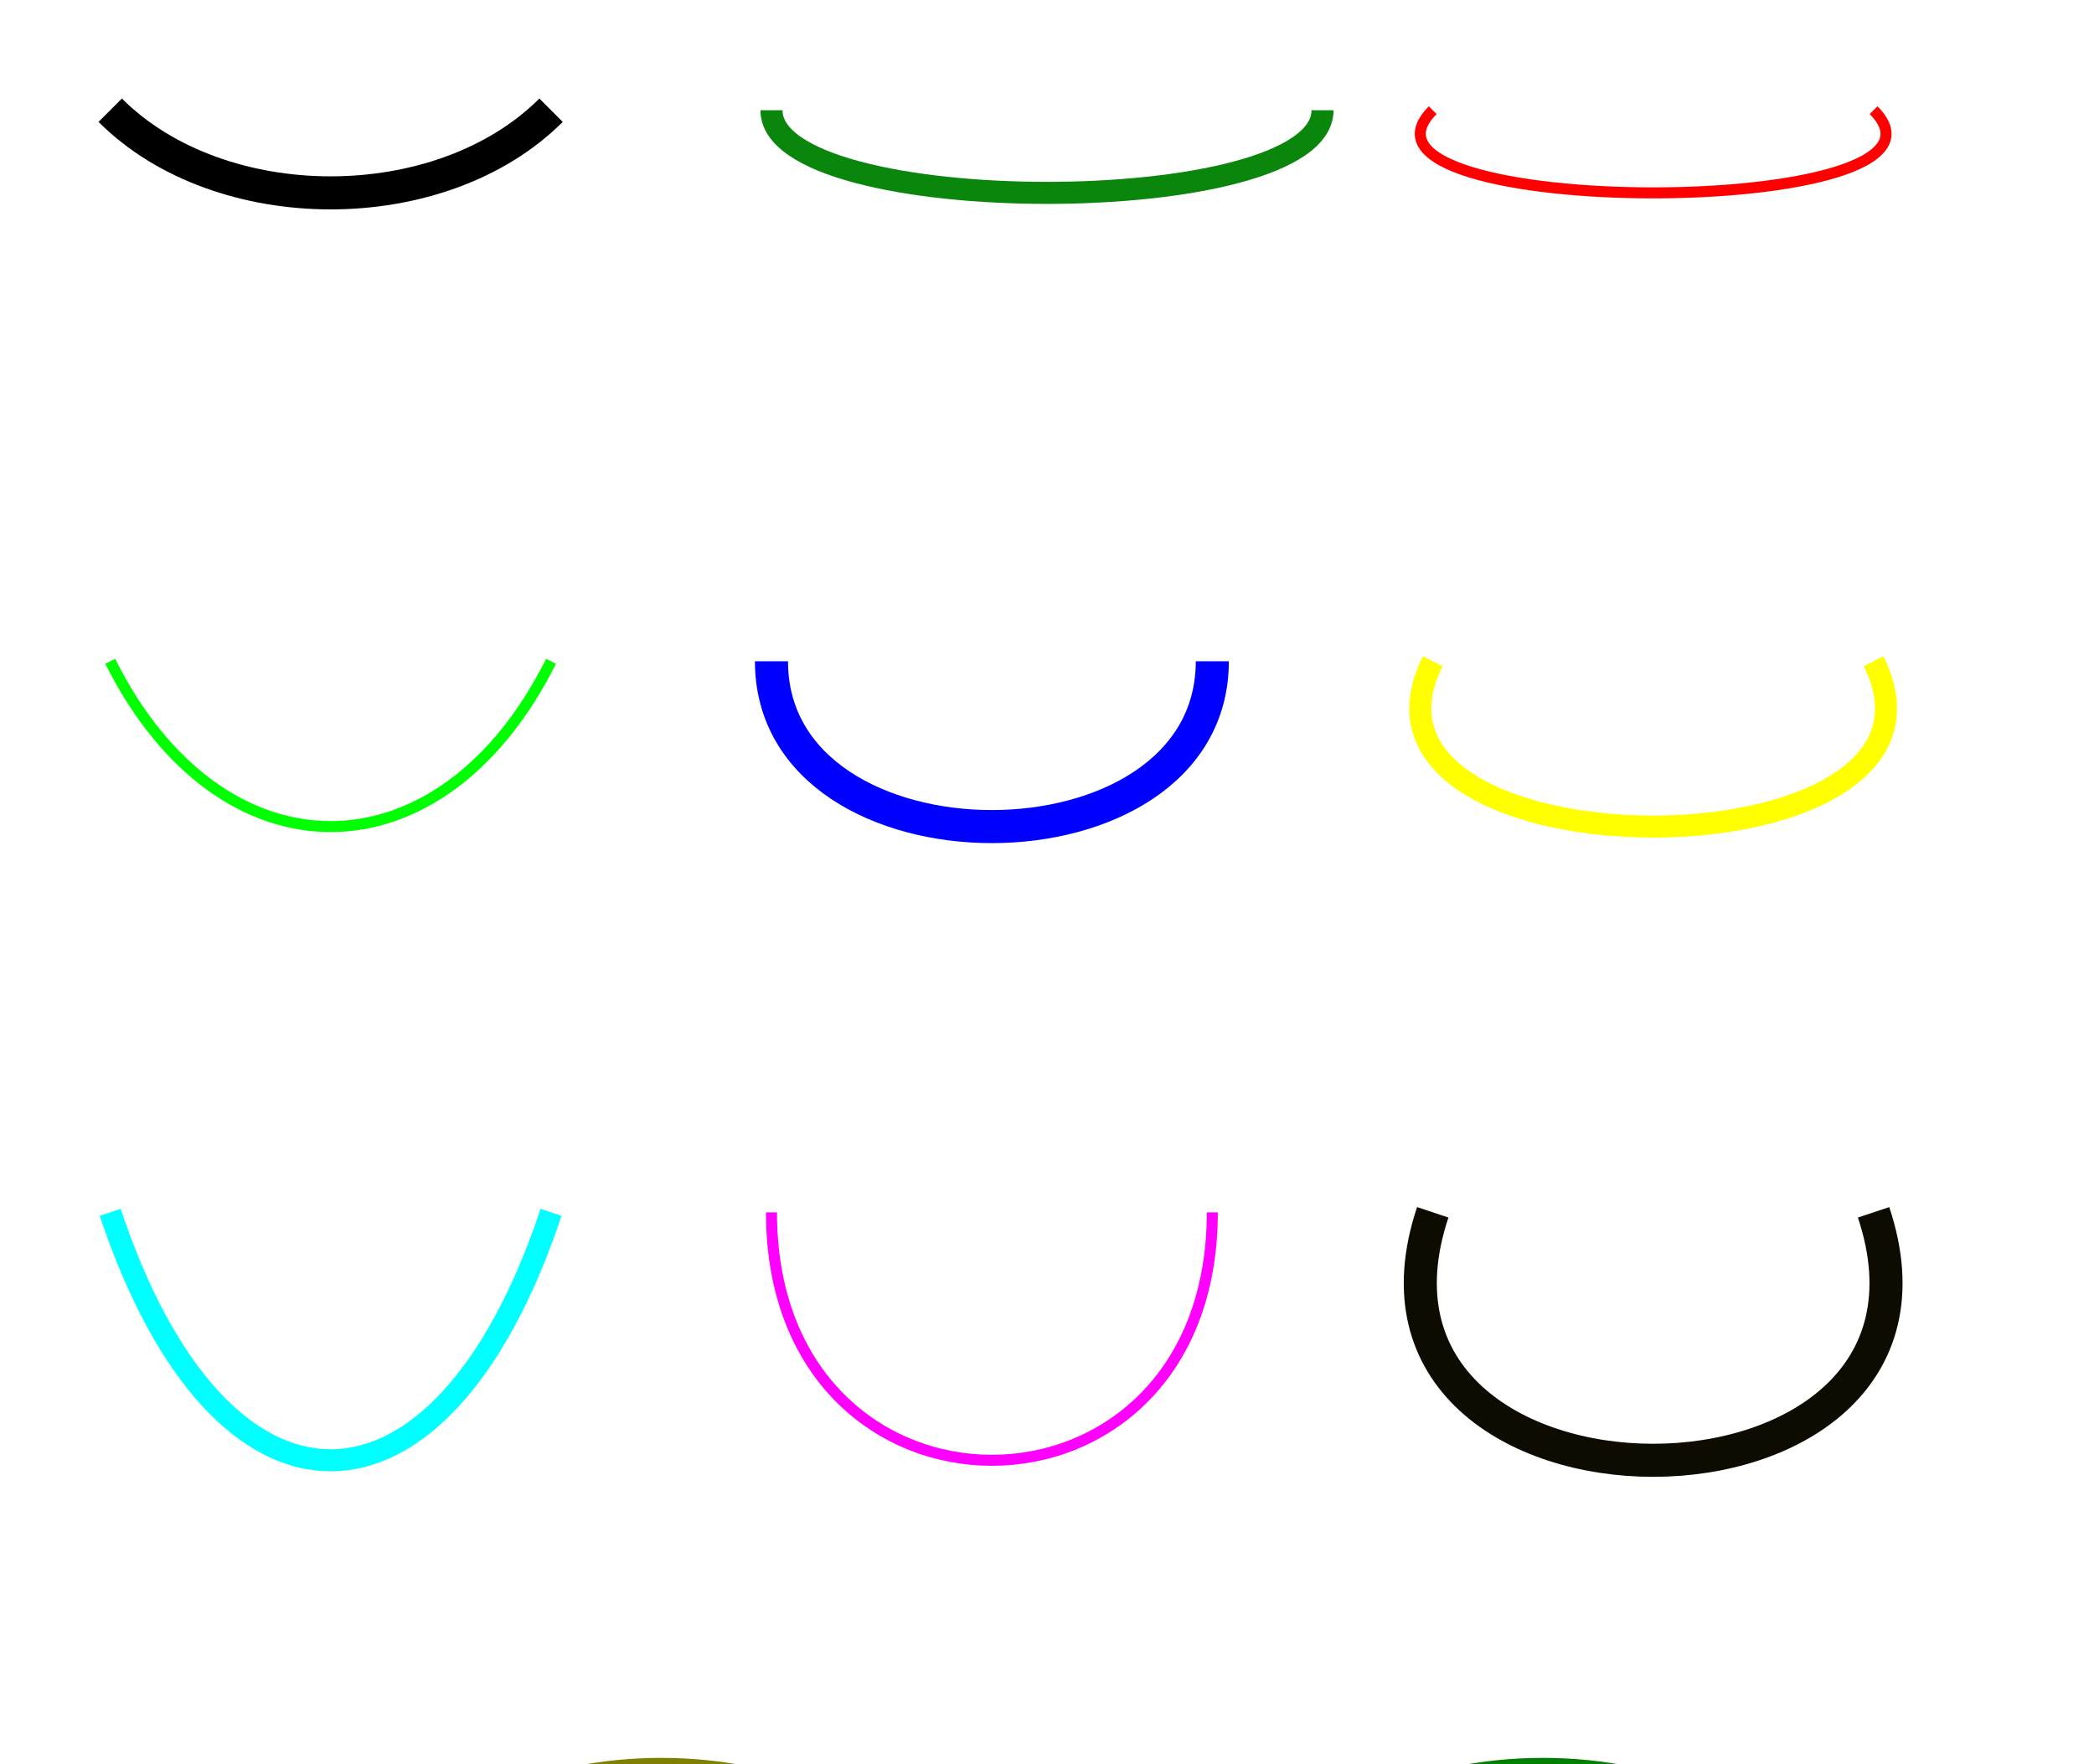
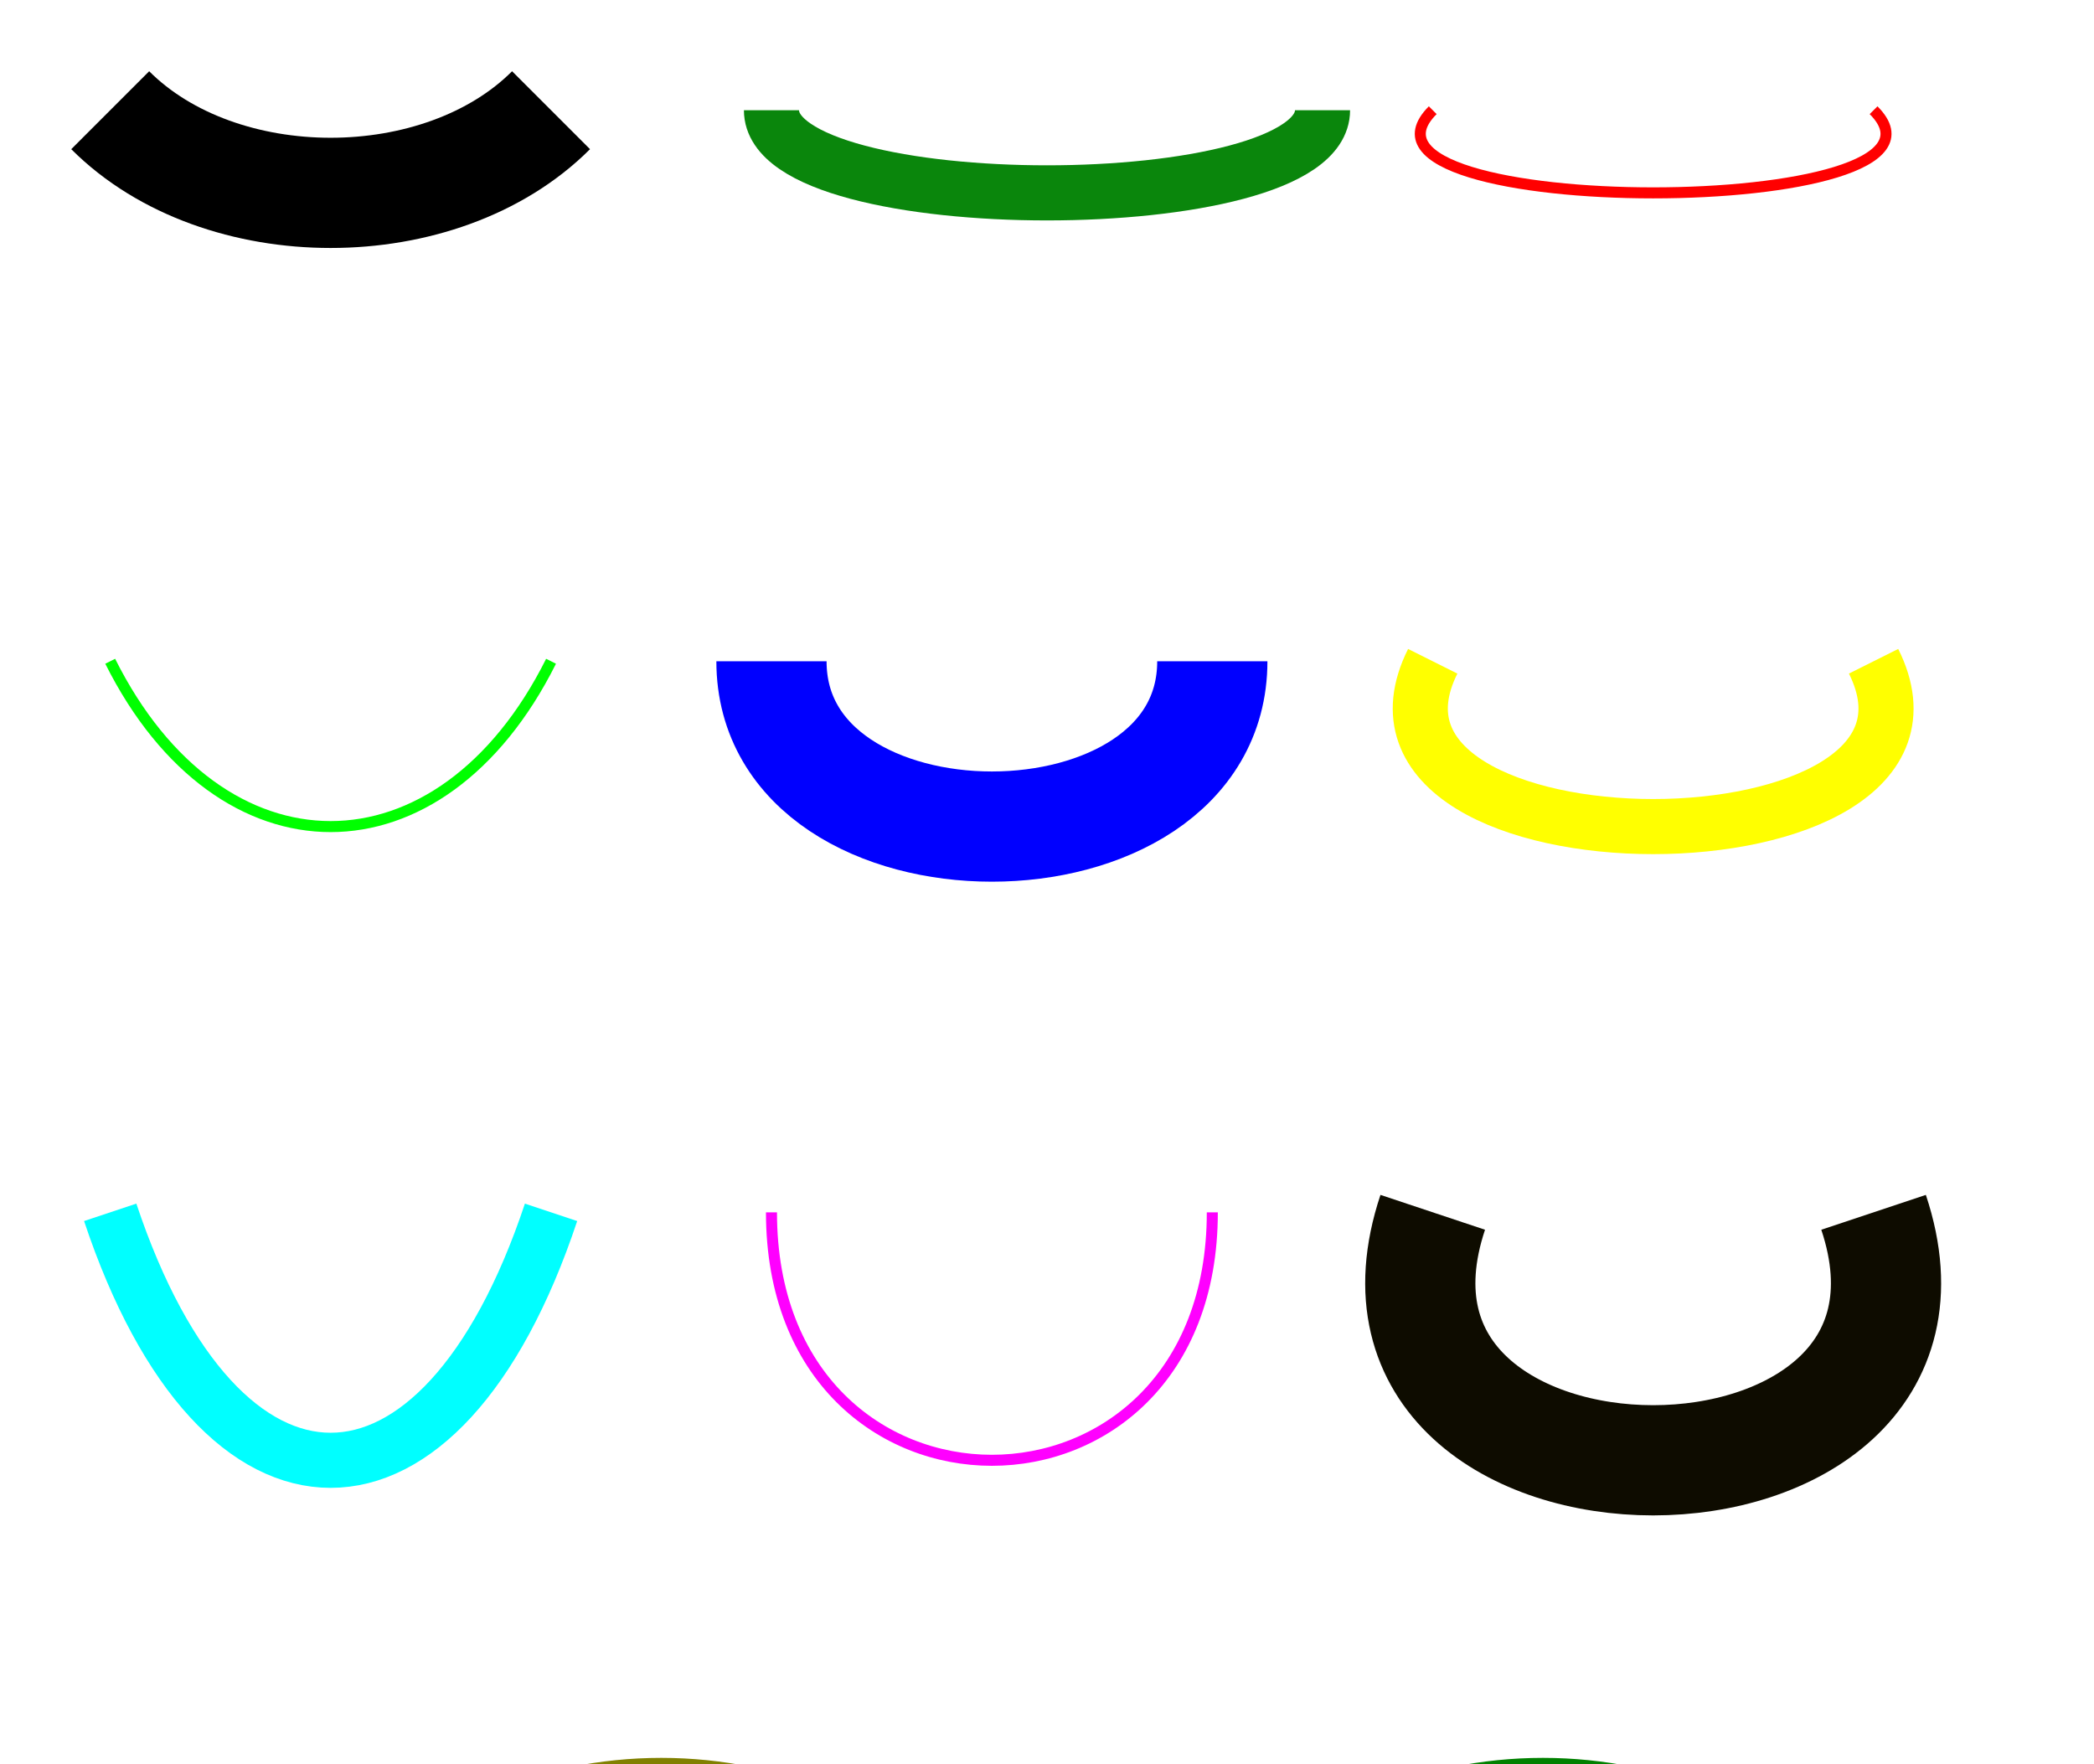
<svg xmlns="http://www.w3.org/2000/svg" width="190" height="160" id="svg2" version="1.1">
  <defs id="defs34" />
-   <path style="stroke:#000000;fill:none;stroke-width:3;" d="M 10,10 C 20,20 40,20 50,10" id="path4" />
-   <path style="fill:none;stroke:#0a860c;stroke-width:2;" d="M 70,10 C 70,20 120,20 120,10" id="path6" />
+   <path style="stroke:#AAAAAAA;fill:none;stroke-width:10;" d="M 0,0 C 200,0 0,200 200,200" id="path2" />
+   <path style="stroke:#000000;fill:none;stroke-width:10;" d="M 10,10 C 20,20 40,20 50,10" id="path4" />
+   <path style="fill:none;stroke:#0a860c;stroke-width:5;" d="M 70,10 C 70,20 120,20 120,10" id="path6" />
  <path style="stroke:#FF0000;fill:none" d="M 130,10 C 120,20 180,20 170,10" id="path8" />
  <path style="stroke:#00FF00;fill:none" d="M 10,60 C 20,80 40,80 50,60" id="path10" />
-   <path style="stroke:#0000FF;fill:none;stroke-width:3;" d="M 70,60 C 70,80 110,80 110,60" id="path12" />
-   <path style="stroke:#FFFF00;fill:none;stroke-width:2;" d="M 130,60 C 120,80 180,80 170,60" id="path14" />
-   <path style="stroke:#00FFFF;fill:none;stroke-width:2;" d="M 10,110 C 20,140 40,140 50,110" id="path16" />
+   <path style="stroke:#0000FF;fill:none;stroke-width:10;" d="M 70,60 C 70,80 110,80 110,60" id="path12" />
+   <path style="stroke:#FFFF00;fill:none;stroke-width:5;" d="M 130,60 C 120,80 180,80 170,60" id="path14" />
+   <path style="stroke:#00FFFF;fill:none;stroke-width:5;" d="M 10,110 C 20,140 40,140 50,110" id="path16" />
  <path style="stroke:#FF00FF;fill:none" d="M 70,110 C 70,140 110,140 110,110" id="path18" />
-   <path style="stroke:#0E0C00;fill:none;stroke-width:3;" d="M 130,110 C 120,140 180,140 170,110" id="path20" />
+   <path style="stroke:#0E0C00;fill:none;stroke-width:10;" d="M 130,110 C 120,140 180,140 170,110" id="path20" />
  <circle cx="60" cy="280" r="40" id="circle26" style="fill:#b6b6b6;stroke:#800080;stroke-opacity:1;fill-opacity:1" />
  <circle cx="140" cy="280" r="40" id="circle28" style="fill:#b6b6b6;stroke:#000080;stroke-opacity:1;fill-opacity:1" />
  <circle cx="140" cy="200" r="40" id="circle24" style="fill:#b6b6b6;stroke:#008000;stroke-opacity:1;fill-opacity:1" />
  <circle cx="60" cy="200" r="40" id="circle22" style="fill:#b6b6b6;stroke:#808000;stroke-opacity:1;fill-opacity:1" />
  <rect x="60" y="200" width="80" height="80" id="rect30" style="fill:#737373;stroke:#800000;stroke-opacity:1;fill-opacity:1" />
</svg>
